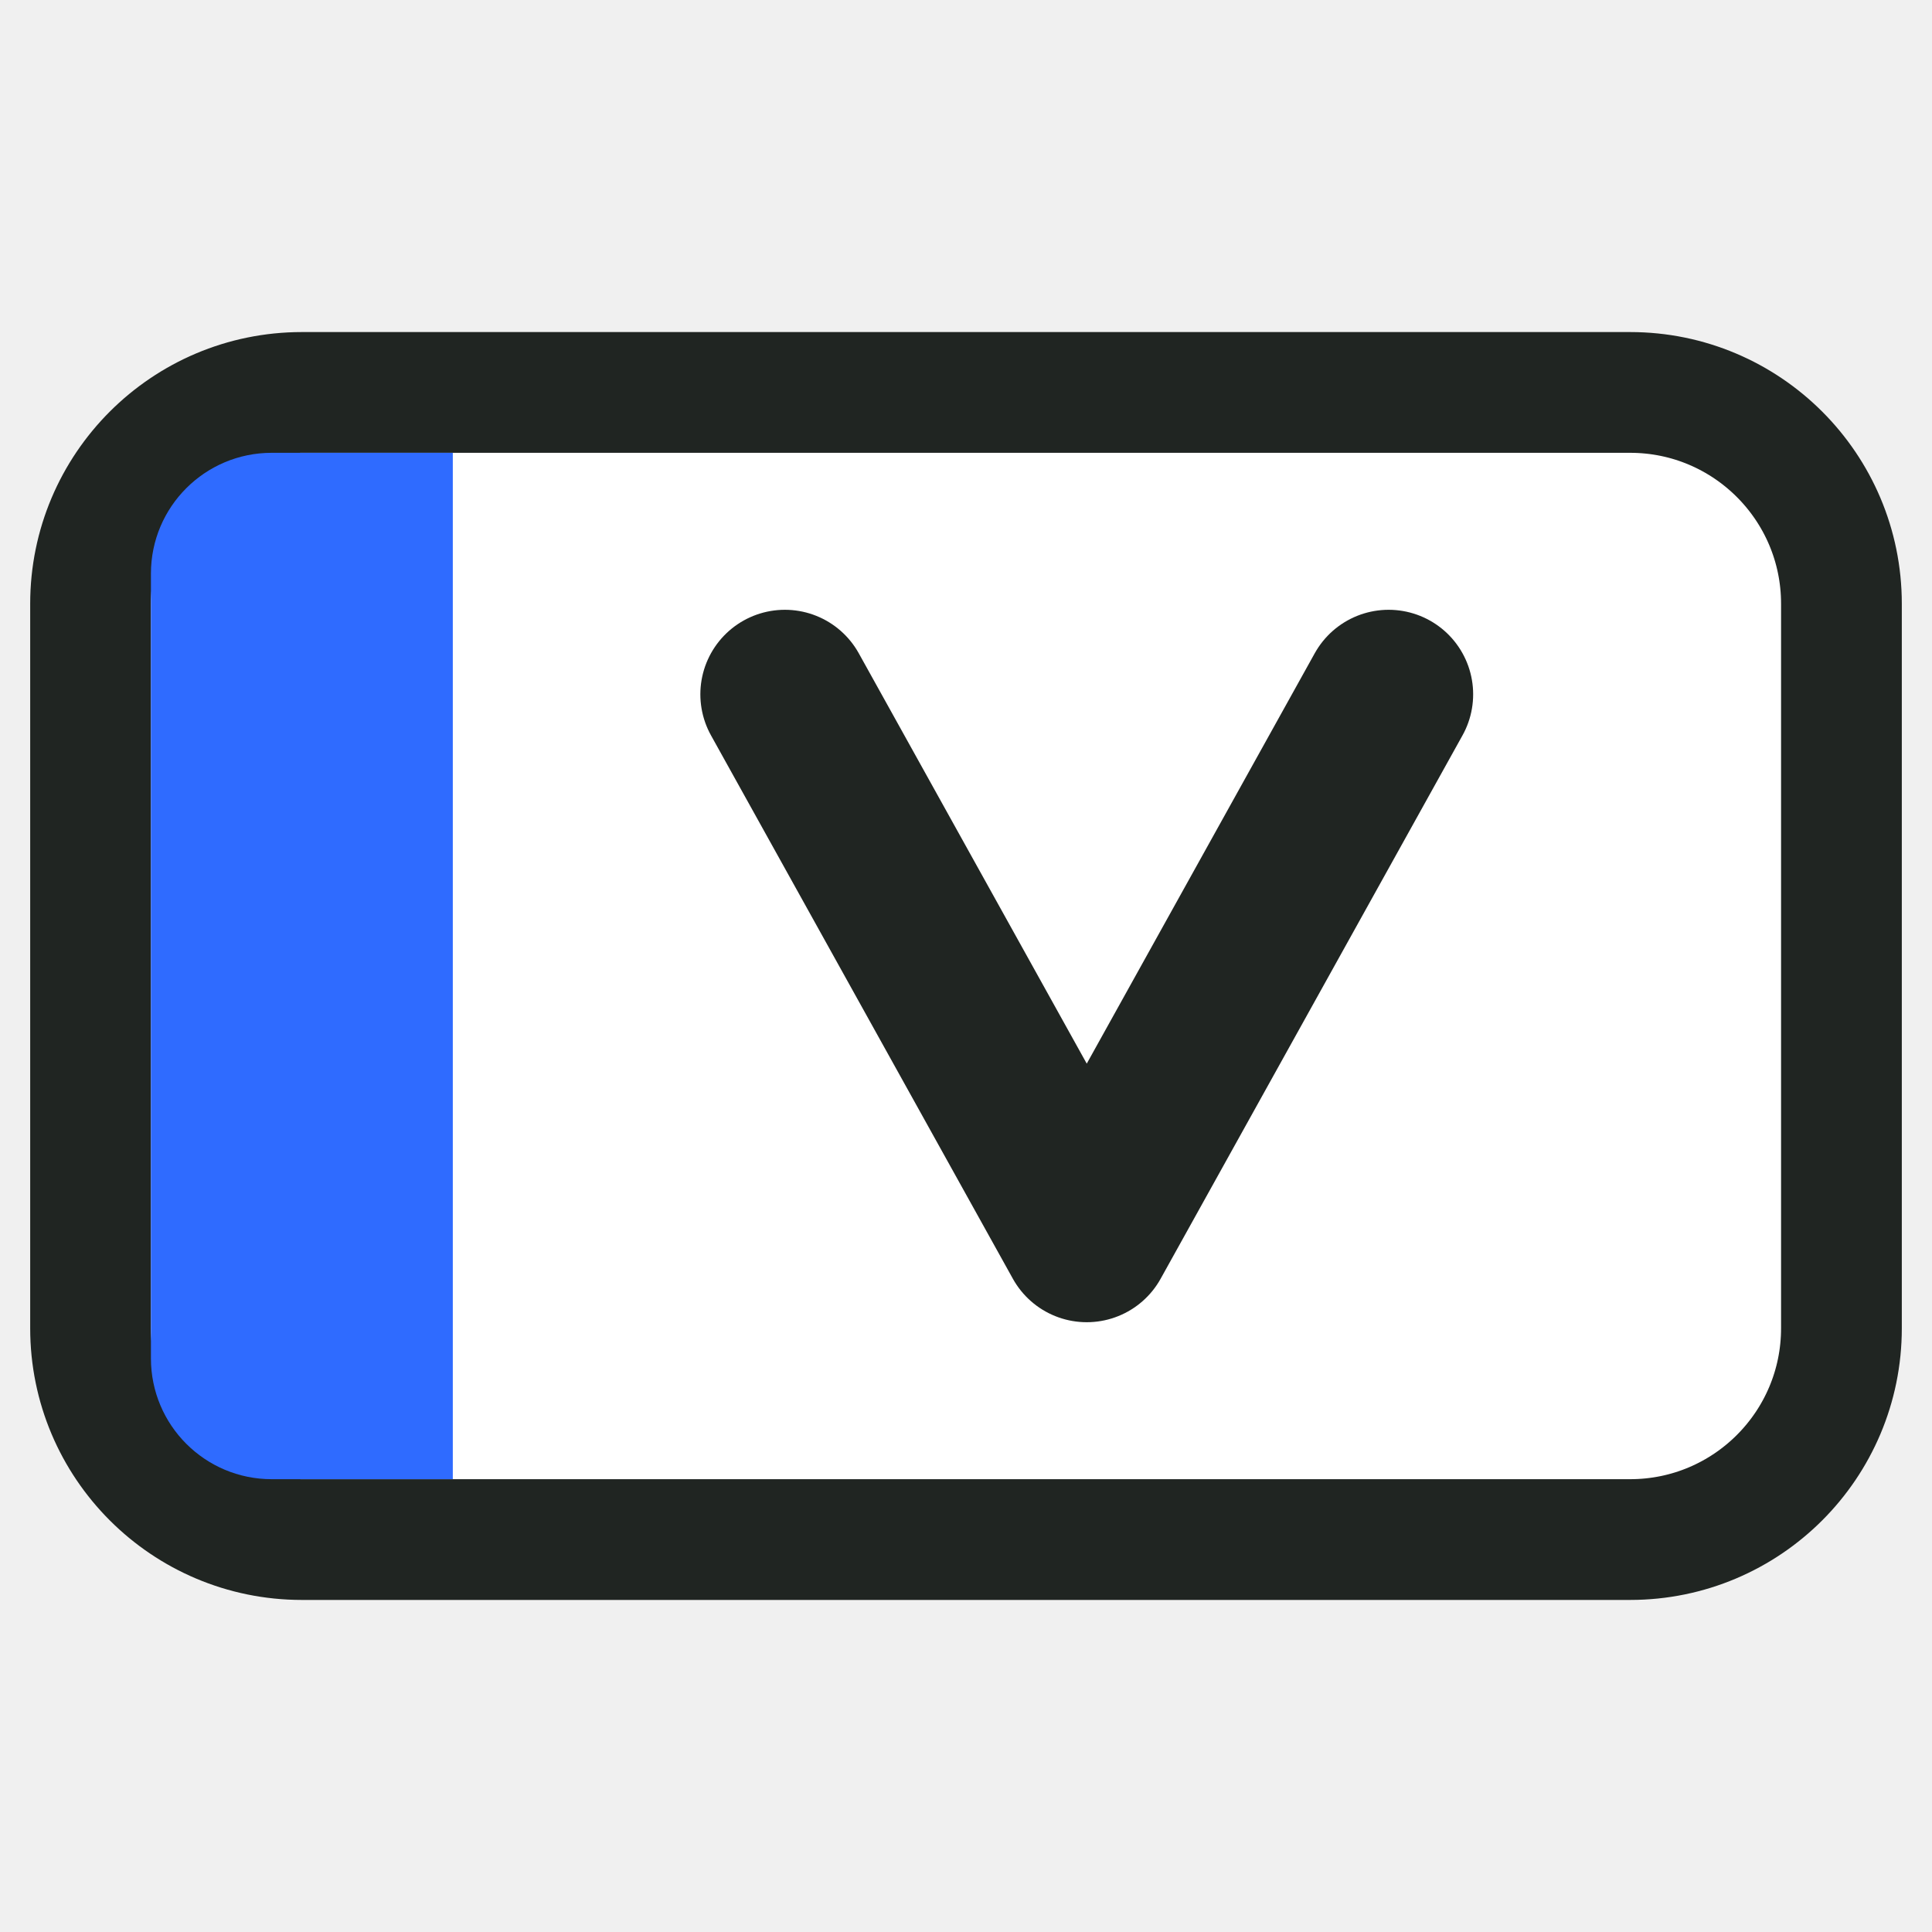
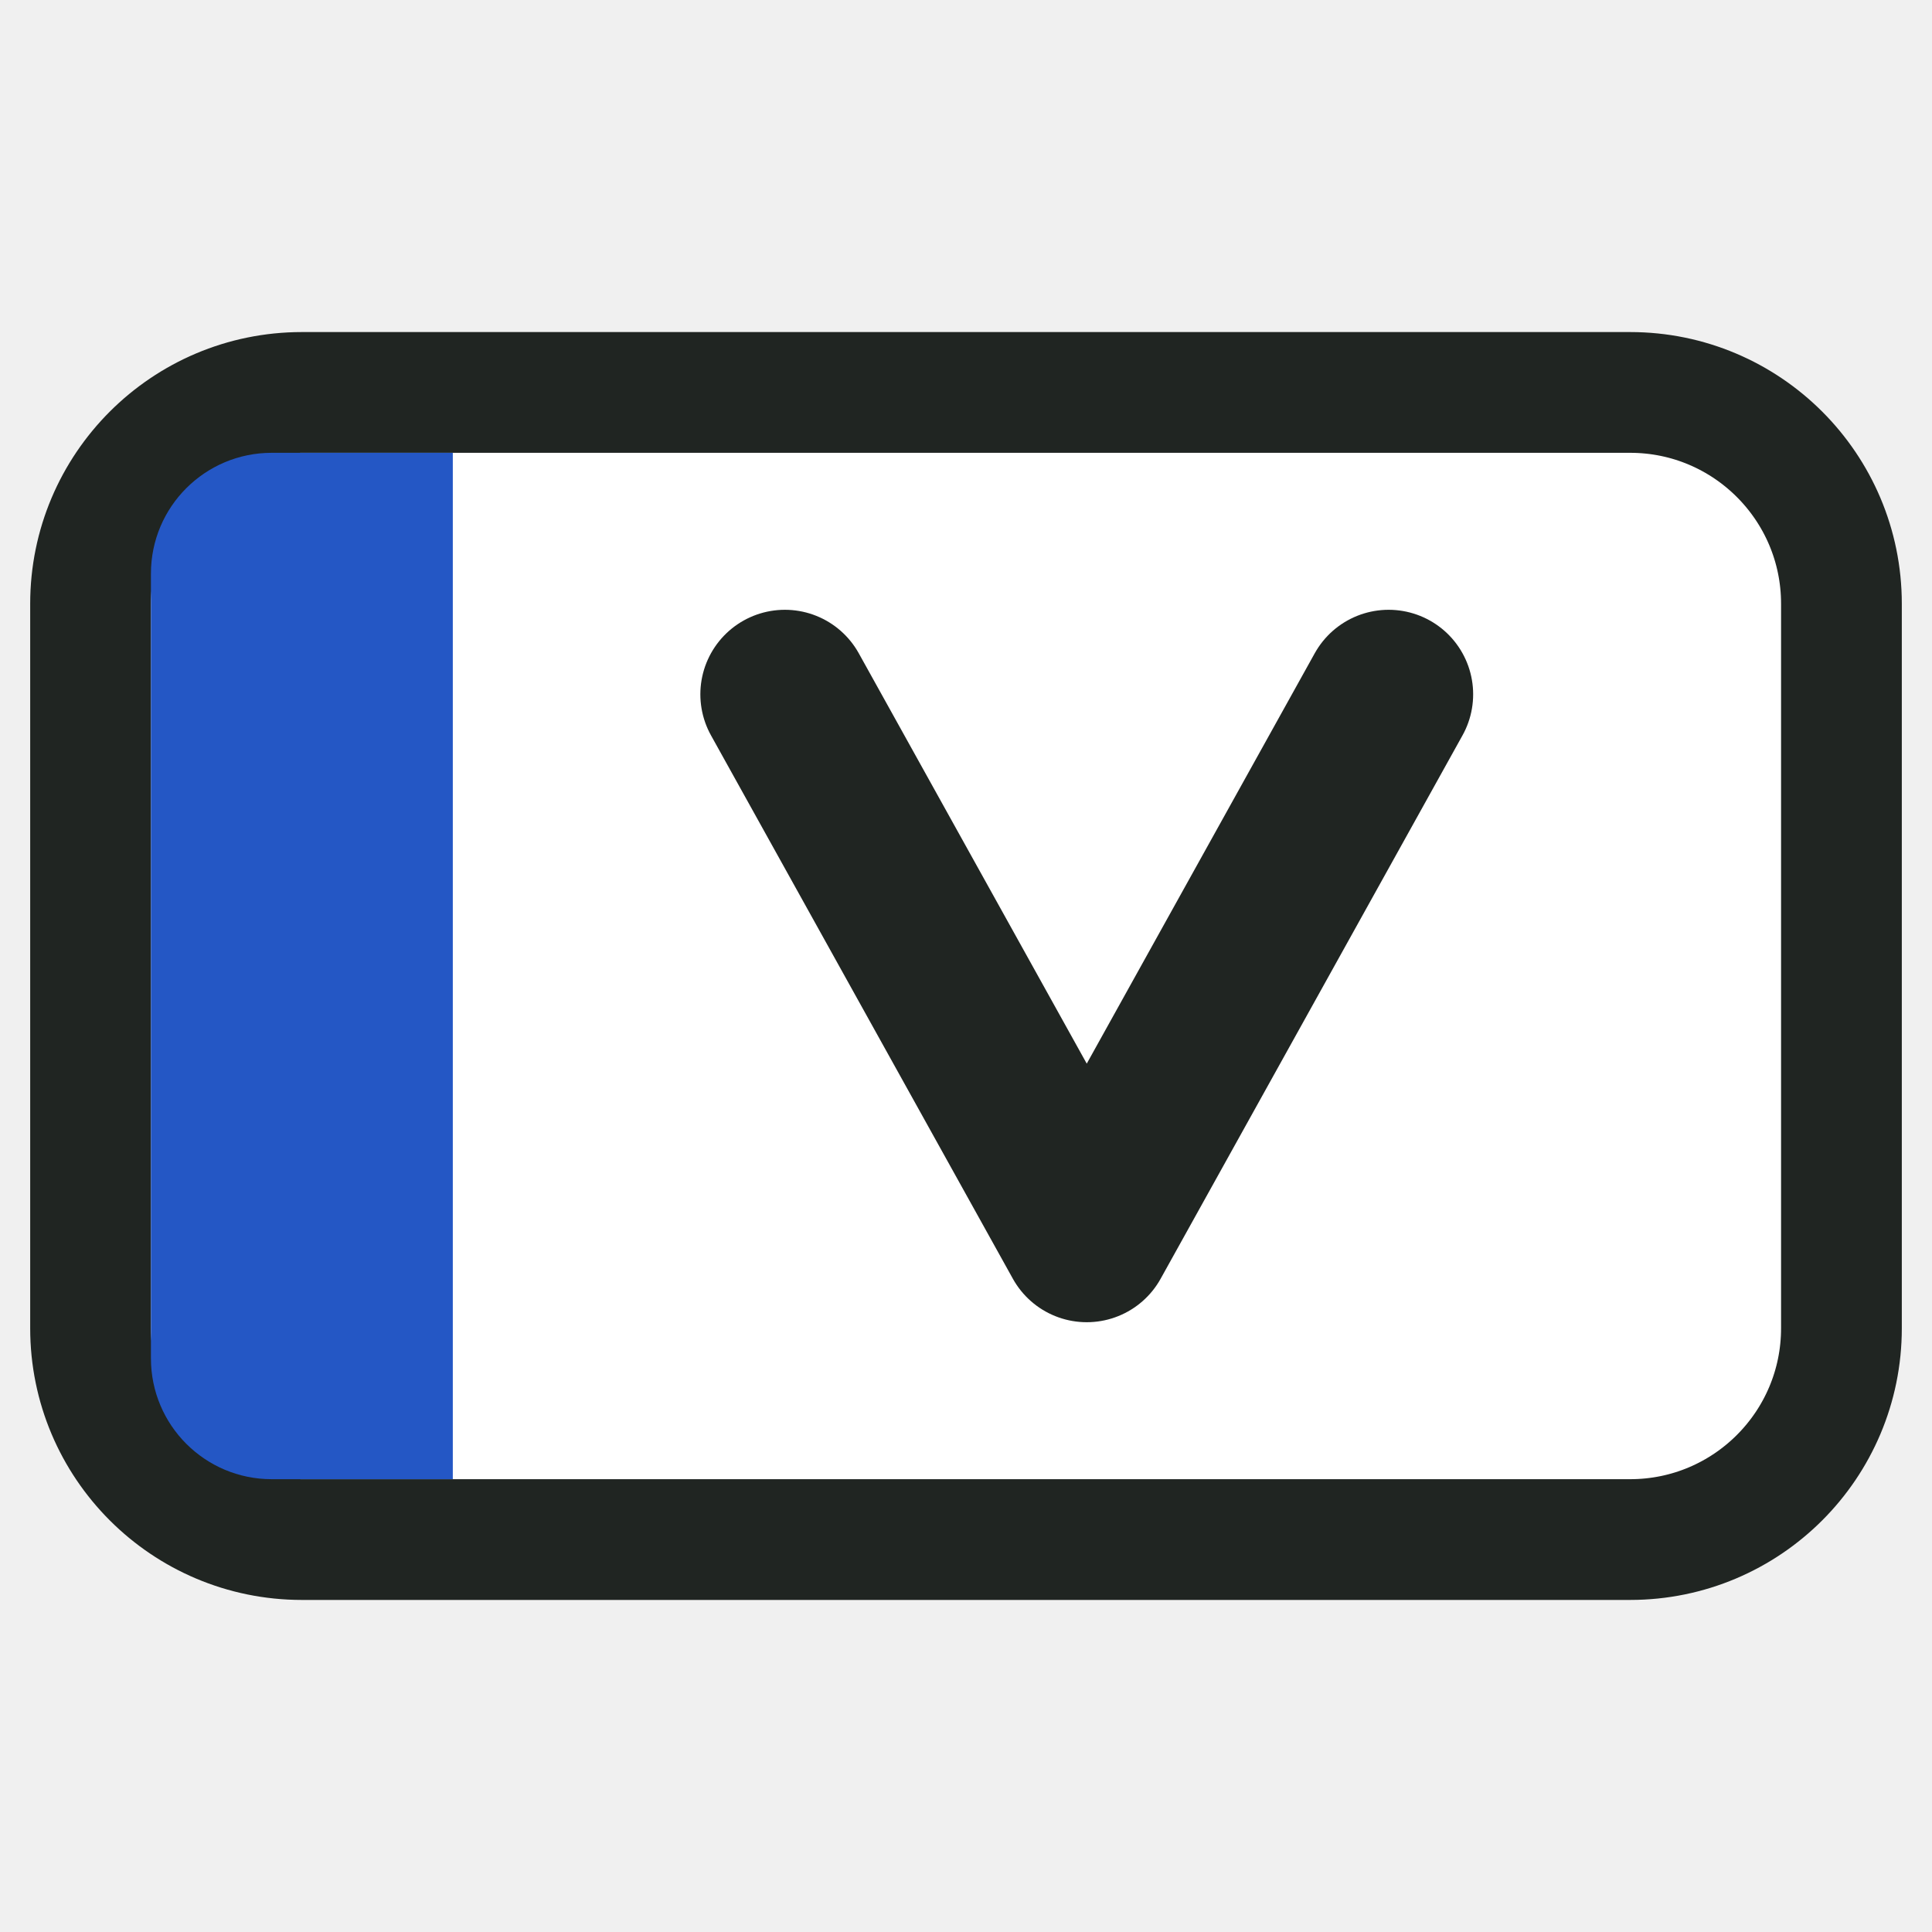
<svg xmlns="http://www.w3.org/2000/svg" viewBox="0 0 32 32">
  <rect x="1.5" y="6.5" width="29" height="19" rx="3.5" fill="#fff" stroke="#202522" stroke-width="2" />
-   <path d="M2.5 9.5a2 2 0 0 1 2-2h3v17h-3a2 2 0 0 1-2-2z" fill="#2F6BFF" />
+   <path d="M2.5 9.5a2 2 0 0 1 2-2h3v17h-3a2 2 0 0 1-2-2z" fill="#2457C5" />
  <path d="M13 11.5l5 9 5-9" fill="none" stroke="#202522" stroke-width="2.8" stroke-linecap="round" stroke-linejoin="round" />
</svg>
